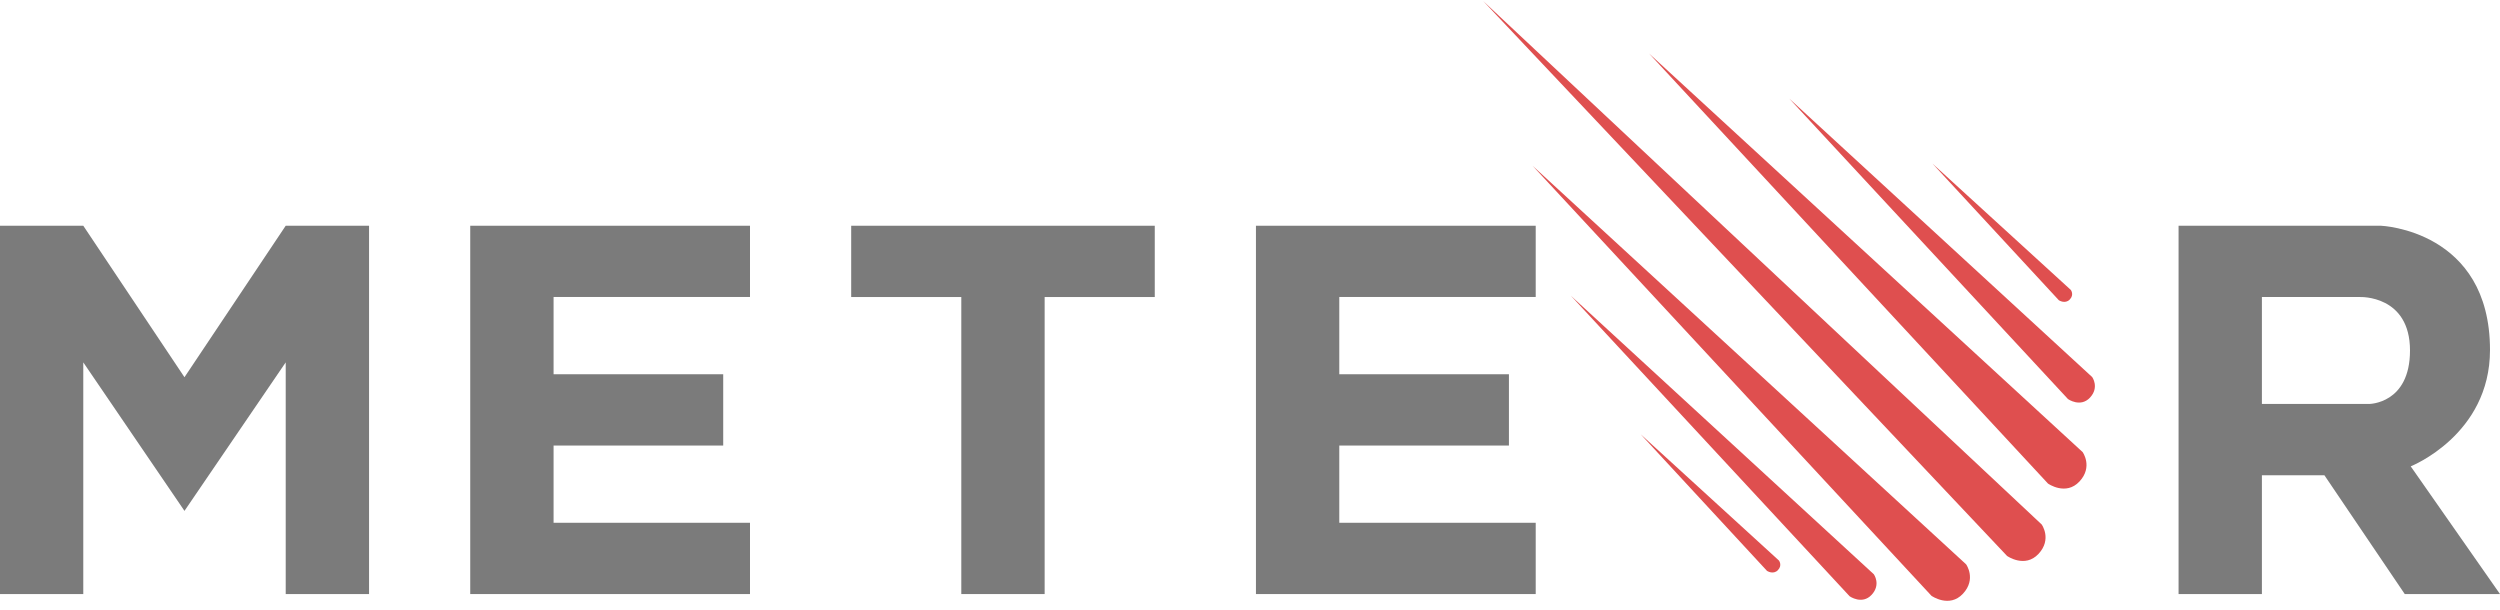
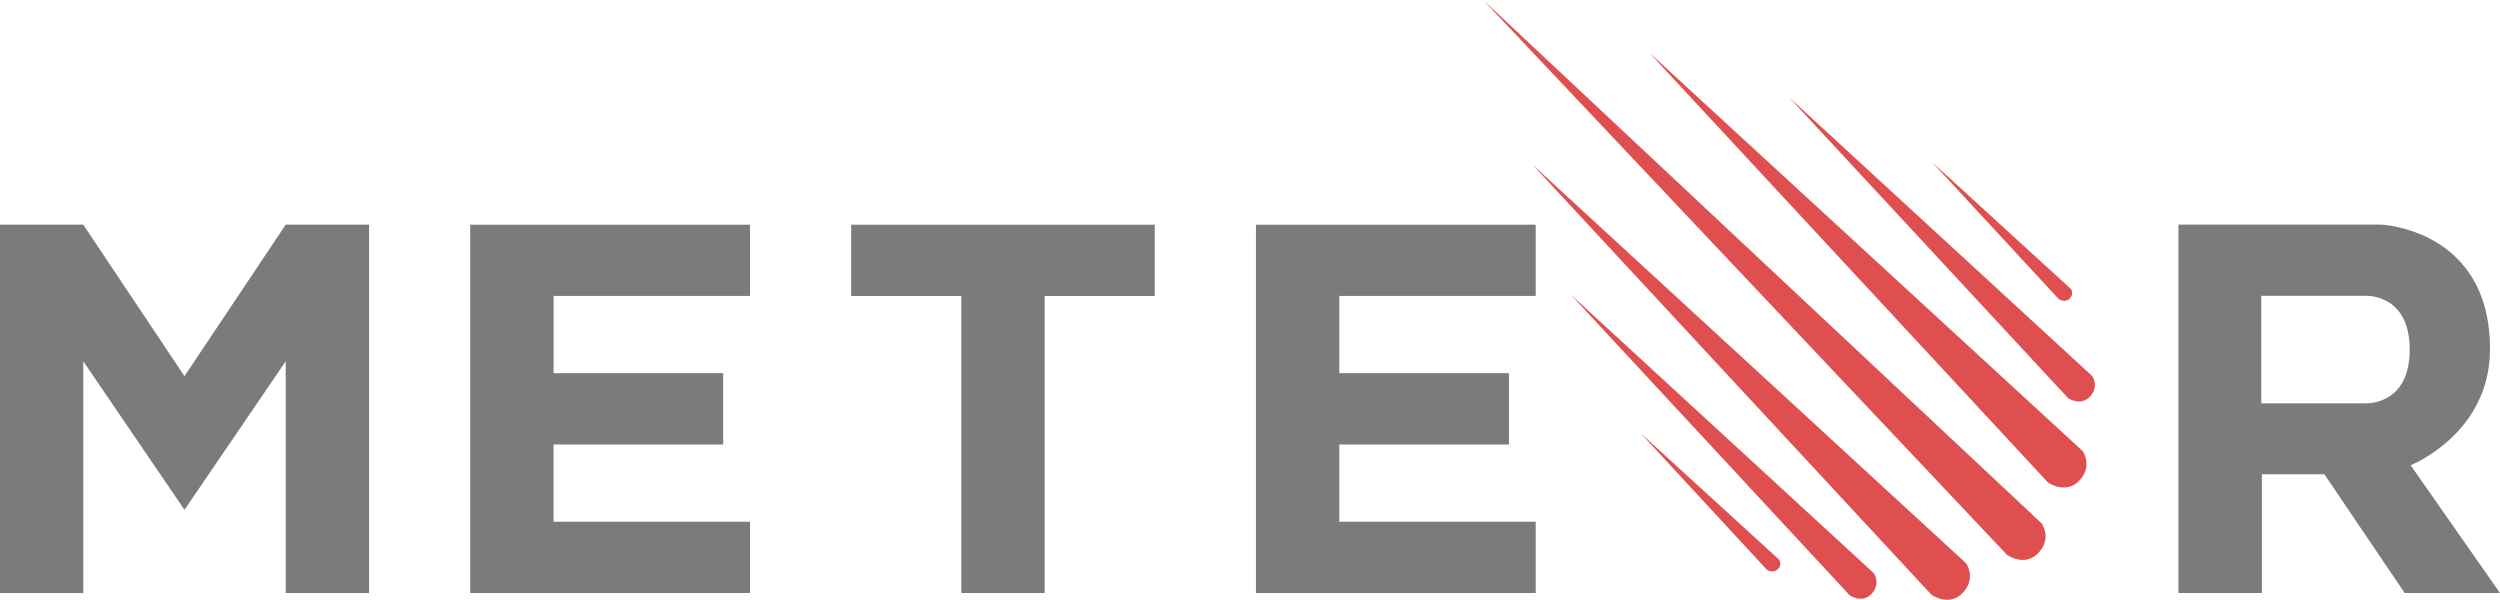
- <svg xmlns="http://www.w3.org/2000/svg" viewBox="0 0 250 61" preserveAspectRatio="xMaxYMid meet" version="1.1">
-   <g id="Page-1" stroke="none" stroke-width="1" fill="none" fill-rule="evenodd">
-     <g id="Vectors" transform="translate(-75, -78)">
-       <g id="meteor-logo" transform="translate(75, 78)">
-         <g id="icon" transform="translate(148.2143, 0)" fill="#DF4F4F">
-           <path d="M0.105,0.105 L52.491,55.594 C52.491,55.594 54.276,56.853 55.64,55.385 C57.005,53.916 55.955,52.448 55.955,52.448 L0.105,0.105 Z" />
-           <path d="M16.692,5.35 L56.585,48.357 C56.585,48.357 58.37,49.615 59.735,48.147 C61.1,46.678 60.05,45.21 60.05,45.21 L16.692,5.35 Z" />
-           <path d="M5.039,16.573 L44.932,59.58 C44.932,59.58 46.717,60.839 48.082,59.371 C49.447,57.902 48.397,56.434 48.397,56.434 L5.039,16.573 Z" />
-           <path d="M30.714,9.86 L58.585,39.907 C58.585,39.907 59.832,40.786 60.786,39.76 C61.739,38.734 61.006,37.708 61.006,37.708 L30.714,9.86 Z" />
-           <path d="M8.878,29.58 L36.749,59.627 C36.749,59.627 37.996,60.506 38.949,59.48 C39.903,58.454 39.17,57.428 39.17,57.428 L8.878,29.58 Z" />
-           <path d="M45.037,16.364 L57.669,30.023 C57.669,30.023 58.286,30.435 58.758,29.954 C59.229,29.474 58.867,28.993 58.867,28.993 L45.037,16.364 Z" />
-           <path d="M15.852,43.427 L28.484,57.086 C28.484,57.086 29.101,57.498 29.573,57.017 C30.044,56.537 29.682,56.056 29.682,56.056 L15.852,43.427 Z" />
-         </g>
-         <g id="letters" transform="translate(0, 22.57426)" fill="#7b7b7b">
-           <path d="M217.857,-0.001 L217.857,36.832 L226.19,36.832 L226.19,24.95 L232.44,24.95 L240.476,36.832 L250,36.832 L241.071,24.059 C241.071,24.059 249,20.926 249,12.426 C249,0.426 238.095,-1.0535843e-14 238.095,-1.0535843e-14 L217.857,-0.001 Z M226.19,7.129 L226.19,17.822 L236.905,17.822 C236.905,17.822 241,17.821 241,12.475 C241,6.925 236.012,7.129 236.012,7.129 L226.19,7.129 Z" />
-           <path d="M125.595,-1.25224363e-14 L125.595,36.832 L153.571,36.832 L153.571,29.703 L133.929,29.703 L133.929,21.98 L150.893,21.98 L150.893,14.851 L133.929,14.851 L133.929,7.123 L153.571,7.123 L153.571,-5.78986803e-14 L125.595,-1.25224363e-14 Z" />
-           <path d="M85.119,-5.68434189e-14 L85.119,7.129 L96.131,7.129 L96.131,36.832 L104.464,36.832 L104.464,7.129 L115.476,7.129 L115.476,1.06933164e-14 L85.119,-5.68434189e-14 Z" />
-           <path d="M47.024,-1.25224363e-14 L47.024,36.832 L75,36.832 L75,29.703 L55.357,29.703 L55.357,21.98 L72.321,21.98 L72.321,14.851 L55.357,14.851 L55.357,7.123 L75,7.123 L75,-5.78986803e-14 L47.024,-1.25224363e-14 Z" />
-           <path d="M6.6611392e-09,-0.001 L6.6611392e-09,36.833 L8.328,36.832 L8.328,13.662 L18.447,28.514 L28.571,13.662 L28.571,36.833 L36.905,36.833 L36.905,-0.001 L28.571,-0.001 L18.447,15.148 L8.328,-0.001 L6.6611392e-09,-0.001 Z" />
-         </g>
-       </g>
-     </g>
+ <svg xmlns="http://www.w3.org/2000/svg" viewBox="0 0 250 59.978" preserveAspectRatio="xMinYMid meet">
+   <g fill="#df4f4f">
+     <path d="M148.32 0l52.385 55.49s1.785 1.258 3.15-.21c1.365-1.47.315-2.937.315-2.937L148.32 0z" />
+     <path d="M164.906 5.245L204.8 48.252s1.784 1.258 3.15-.21c1.364-1.47.314-2.937.314-2.937l-43.358-39.86z" />
+     <path d="M153.253 16.47l39.894 43.006s1.784 1.258 3.15-.21c1.364-1.47.314-2.937.314-2.937l-43.357-39.86z" />
+     <path d="M178.93 9.755l27.87 30.047s1.247.88 2.2-.147c.954-1.026.22-2.052.22-2.052L178.93 9.755z" />
+     <path d="M157.092 29.476l27.87 30.046s1.248.88 2.202-.147c.953-1.026.22-2.052.22-2.052l-30.292-27.847z" />
+     <path d="M193.252 16.26l12.632 13.658s.616.412 1.088-.07c.472-.48.11-.96.11-.96l-13.83-12.63z" />
+     <path d="M164.067 43.322l12.632 13.66s.615.41 1.087-.07.11-.96.11-.96l-13.83-12.63z" />
  </g>
+   <path d="M217.844 22.458V59.3h8.344V47.427h6.25l8.03 11.875H250l-8.938-12.78S249 43.395 249 34.895c0-12-10.906-12.437-10.906-12.437h-20.25zm8.28 7.125h10.407s4.44-.265 4.44 5.375-4.44 5.375-4.44 5.375h-10.405v-10.75z" fill="#7b7b7b" />
+   <path d="M125.595 22.47V59.3h27.976v-7.128h-19.64V44.45h16.963v-7.13H133.93v-7.728h19.64V22.47h-27.975z" fill="#7b7b7b" />
+   <path d="M85.12 22.47v7.128h11.01V59.3h8.334V29.6h11.012v-7.13H85.12z" fill="#7b7b7b" />
+   <path d="M47.024 22.47V59.3H75v-7.128H55.357V44.45H72.32v-7.13H55.358v-7.728H75V22.47H47.024z" fill="#7b7b7b" />
+   <path d="M0 22.468v36.834h8.328V36.13l10.12 14.85 10.123-14.85v23.17h8.335V22.468H28.57l-10.123 15.15-10.12-15.15H0z" fill="#7b7b7b" />
</svg>
